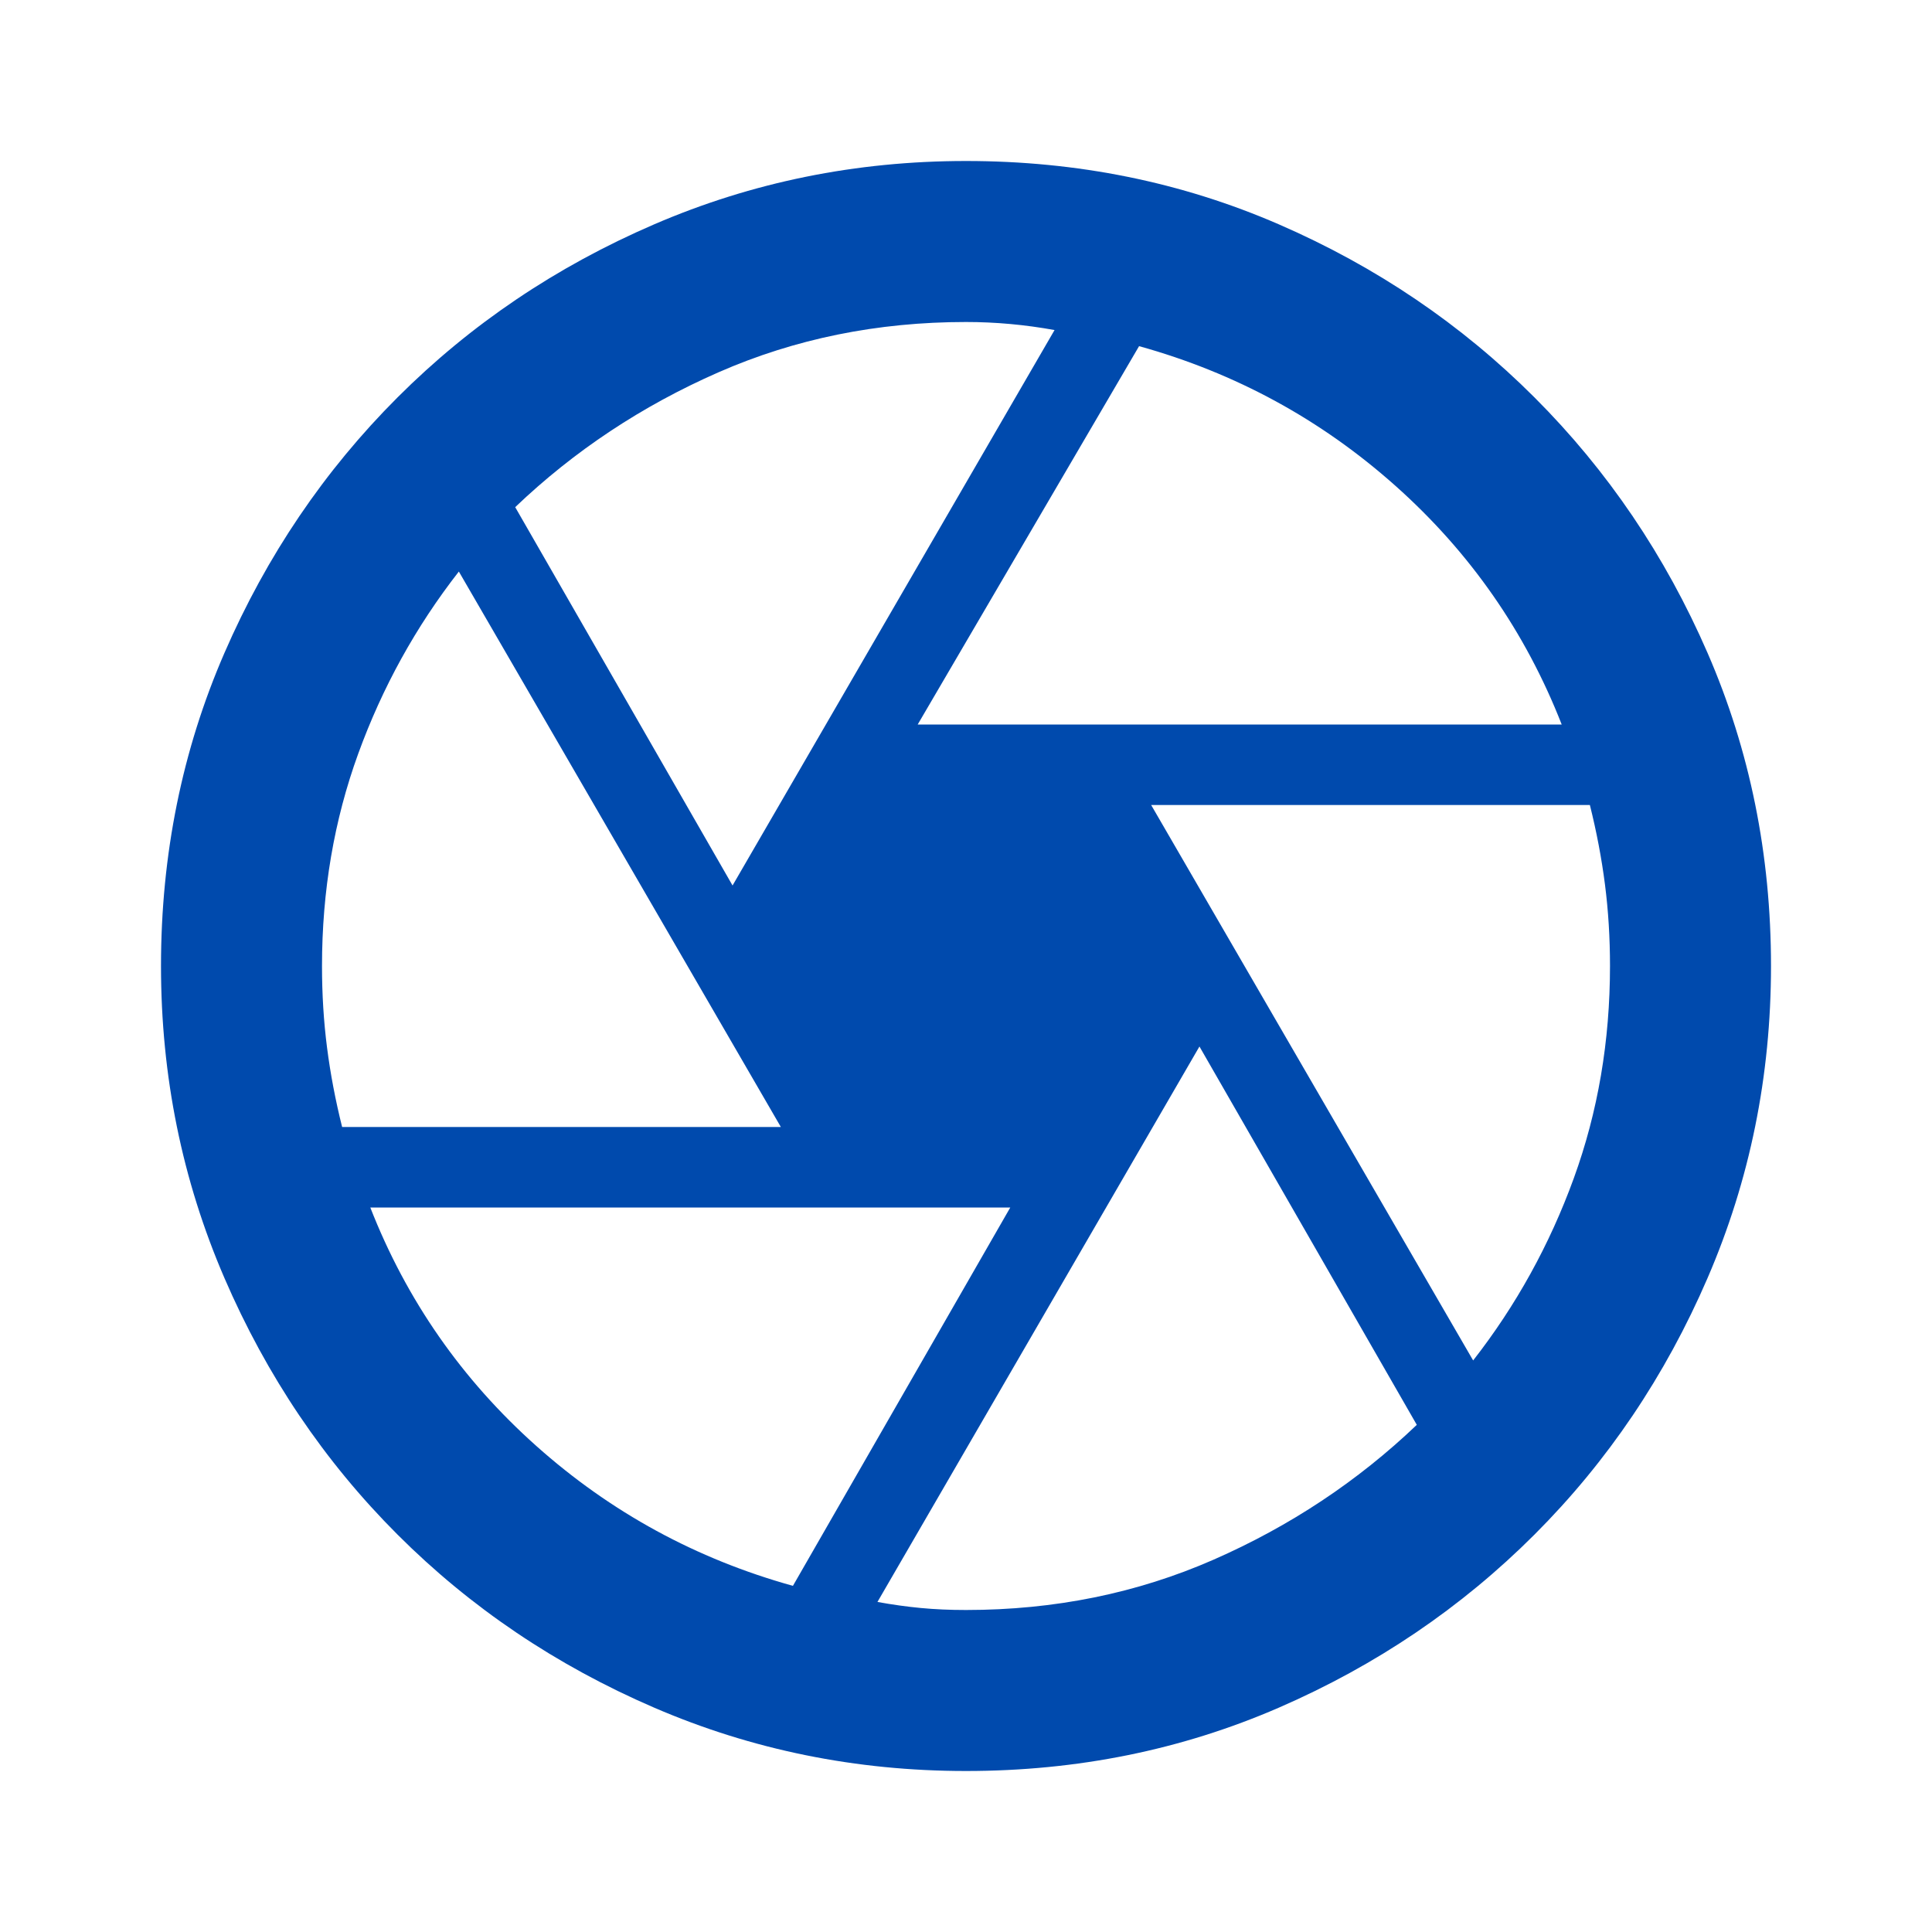
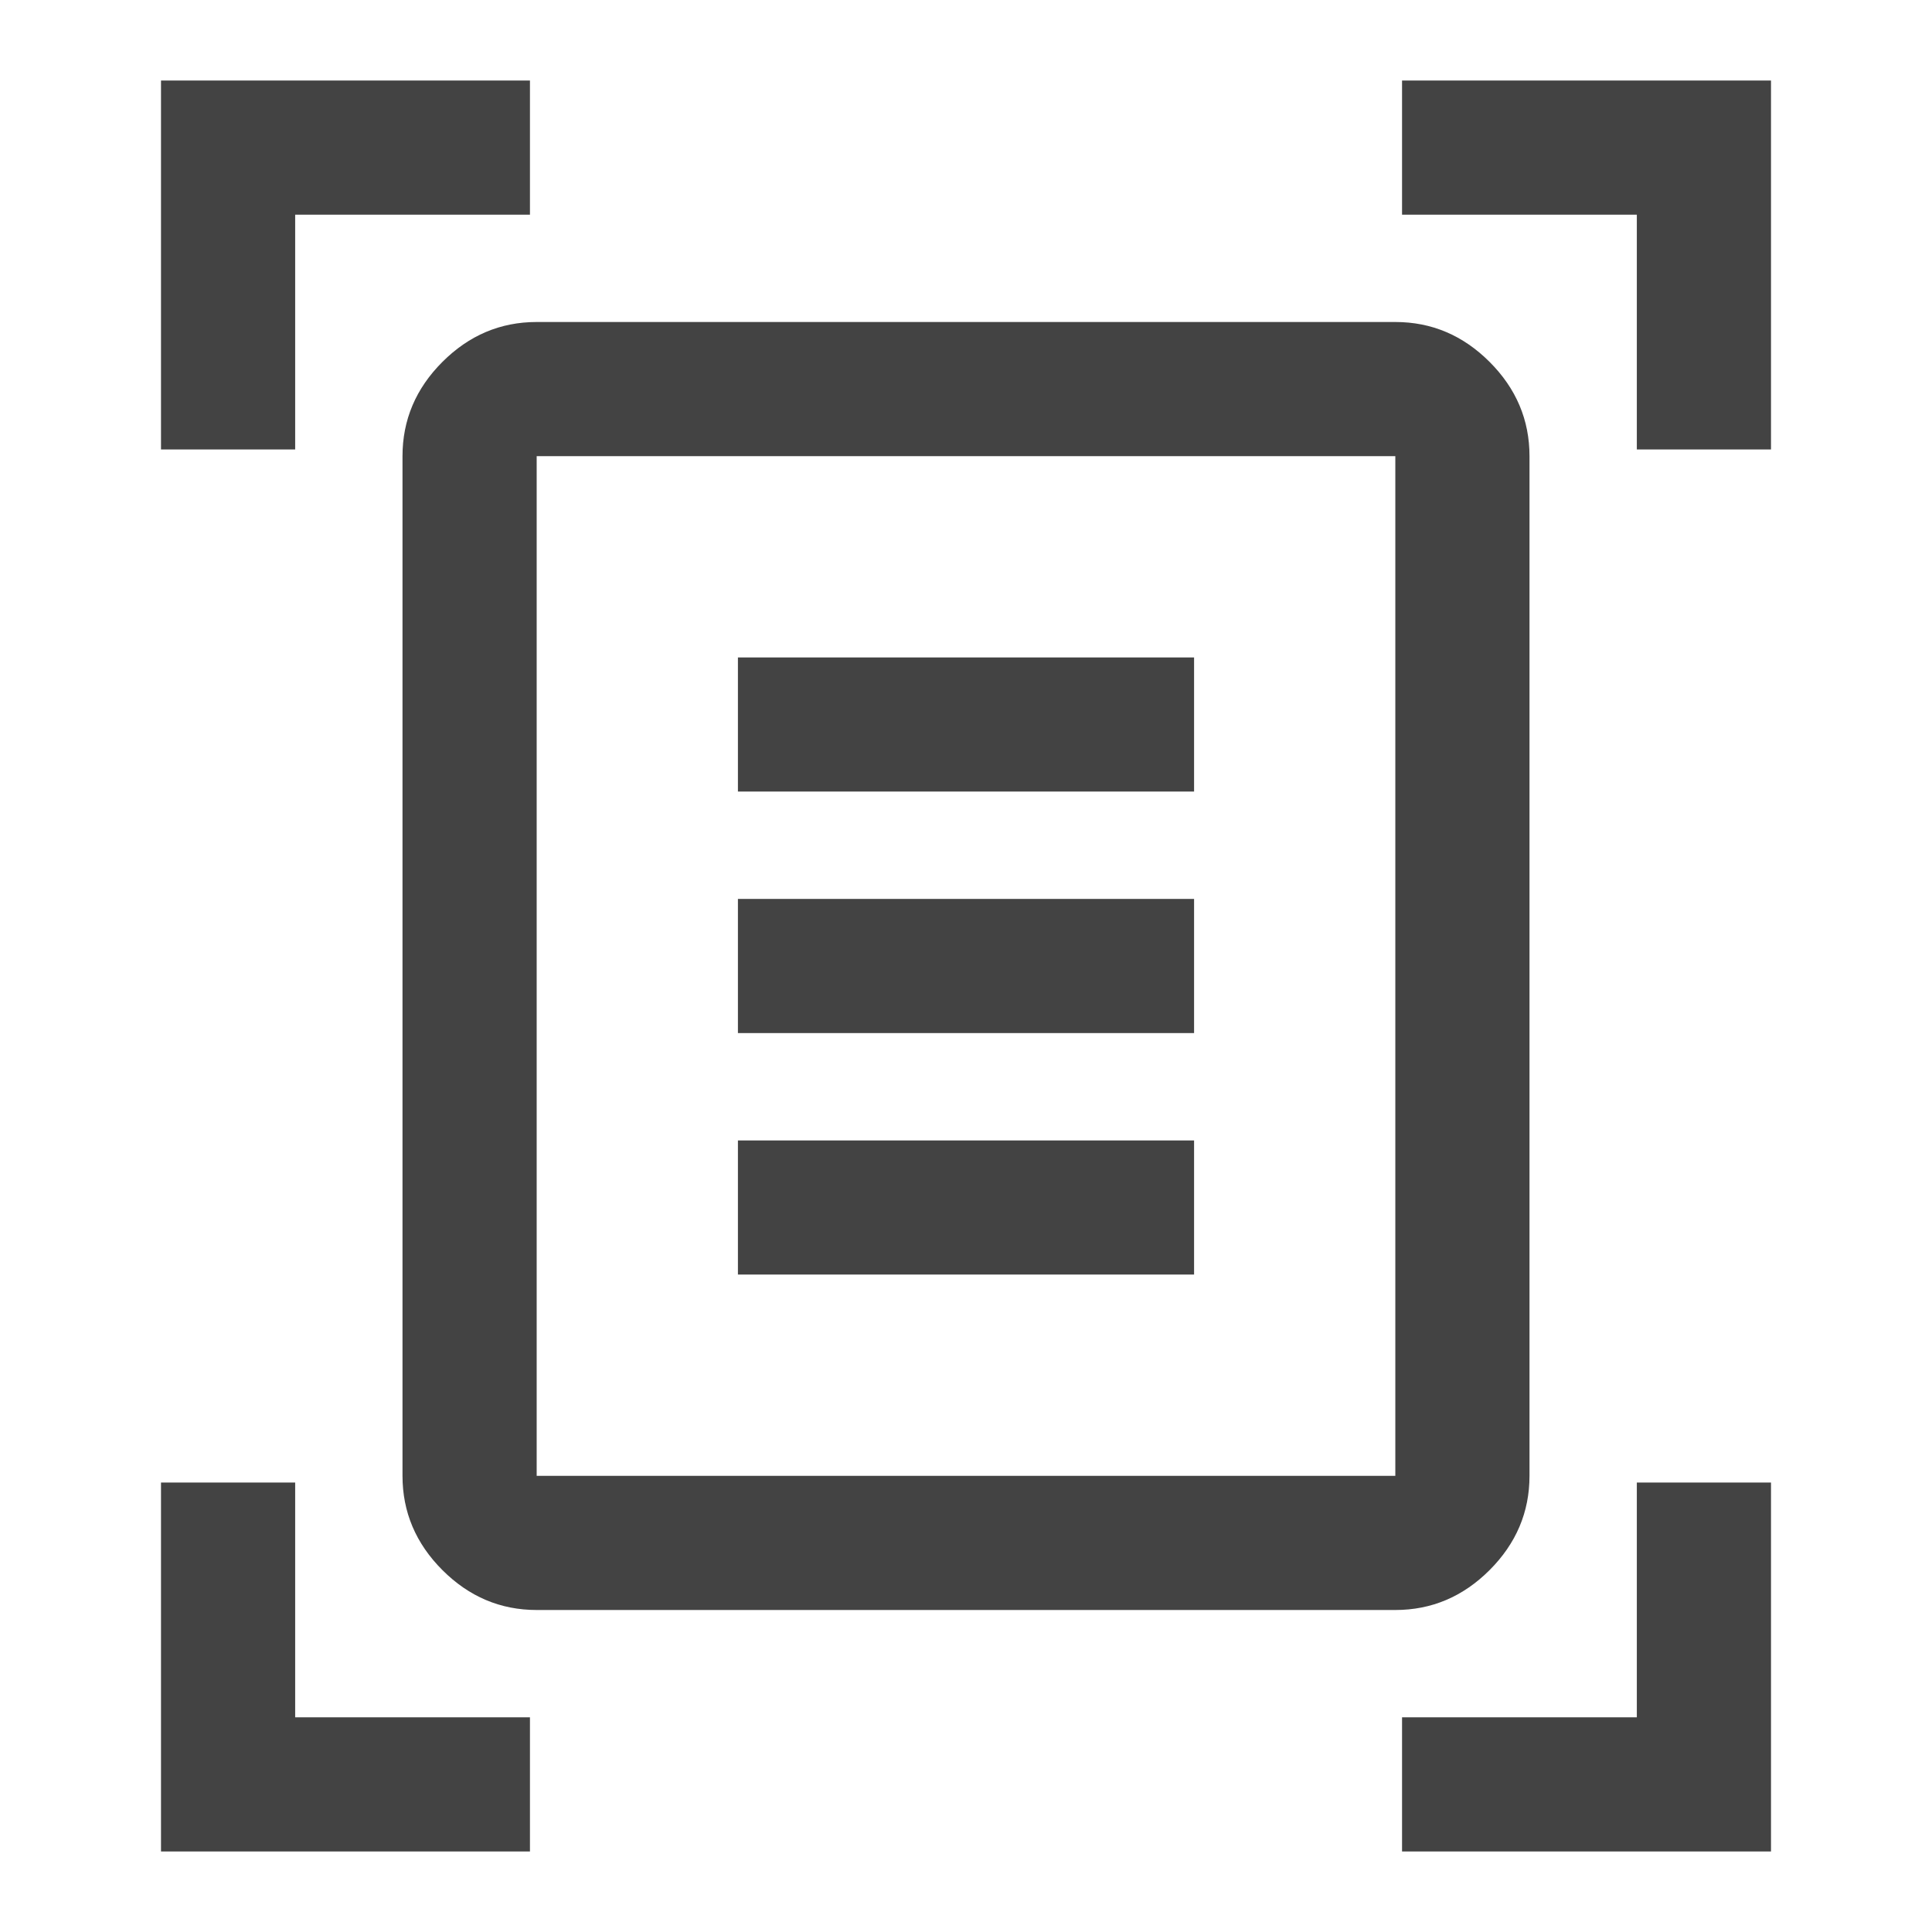
- <svg xmlns="http://www.w3.org/2000/svg" height="24px" viewBox="0 -960 960 960" width="24px" fill="#004aad">
-   <path d="M456-600h320q-27-69-82.5-118.5T566-788L456-600Zm-92 80 160-276q-11-2-22-3t-22-1q-66 0-123 25t-101 67l108 188ZM170-400h218L228-676q-32 41-50 90.5T160-480q0 21 2.5 40.5T170-400Zm224 228 108-188H184q27 69 82.5 118.5T394-172Zm86 12q66 0 123-25t101-67L596-440 436-164q11 2 21.5 3t22.5 1Zm252-124q32-41 50-90.5T800-480q0-21-2.5-40.5T790-560H572l160 276ZM480-480Zm0 400q-82 0-155-31.5t-127.5-86Q143-252 111.5-325T80-480q0-83 31.5-155.5t86-127Q252-817 325-848.5T480-880q83 0 155.5 31.5t127 86q54.5 54.5 86 127T880-480q0 82-31.5 155t-86 127.5q-54.5 54.5-127 86T480-80Z" />
+ <svg xmlns="http://www.w3.org/2000/svg" height="40px" viewBox="0 -960 960 960" width="40px" fill="#434343">
+   <path d="M80-736.67V-920h183.33v66.67H146.67v116.66H80Zm733.33 0v-116.66H696.67V-920H880v183.33h-66.67ZM80-40v-183.33h66.67v116.66h116.66V-40H80Zm616.67 0v-66.67h116.66v-116.66H880V-40H696.67Zm-430-186.67h426.66v-506.66H266.67v506.66Zm0 66.67q-27 0-46.84-19.83Q200-199.67 200-226.67v-506.66q0-27 19.83-46.84Q239.67-800 266.67-800h426.66q27 0 46.84 19.83Q760-760.33 760-733.33v506.66q0 27-19.83 46.84Q720.33-160 693.33-160H266.67Zm100-406.67h226.66v-66.66H366.67v66.66Zm0 120h226.66v-66.66H366.67v66.66Zm0 120h226.66v-66.66H366.67v66.66Zm-100 100v-506.66 506.66Z" />
</svg>
